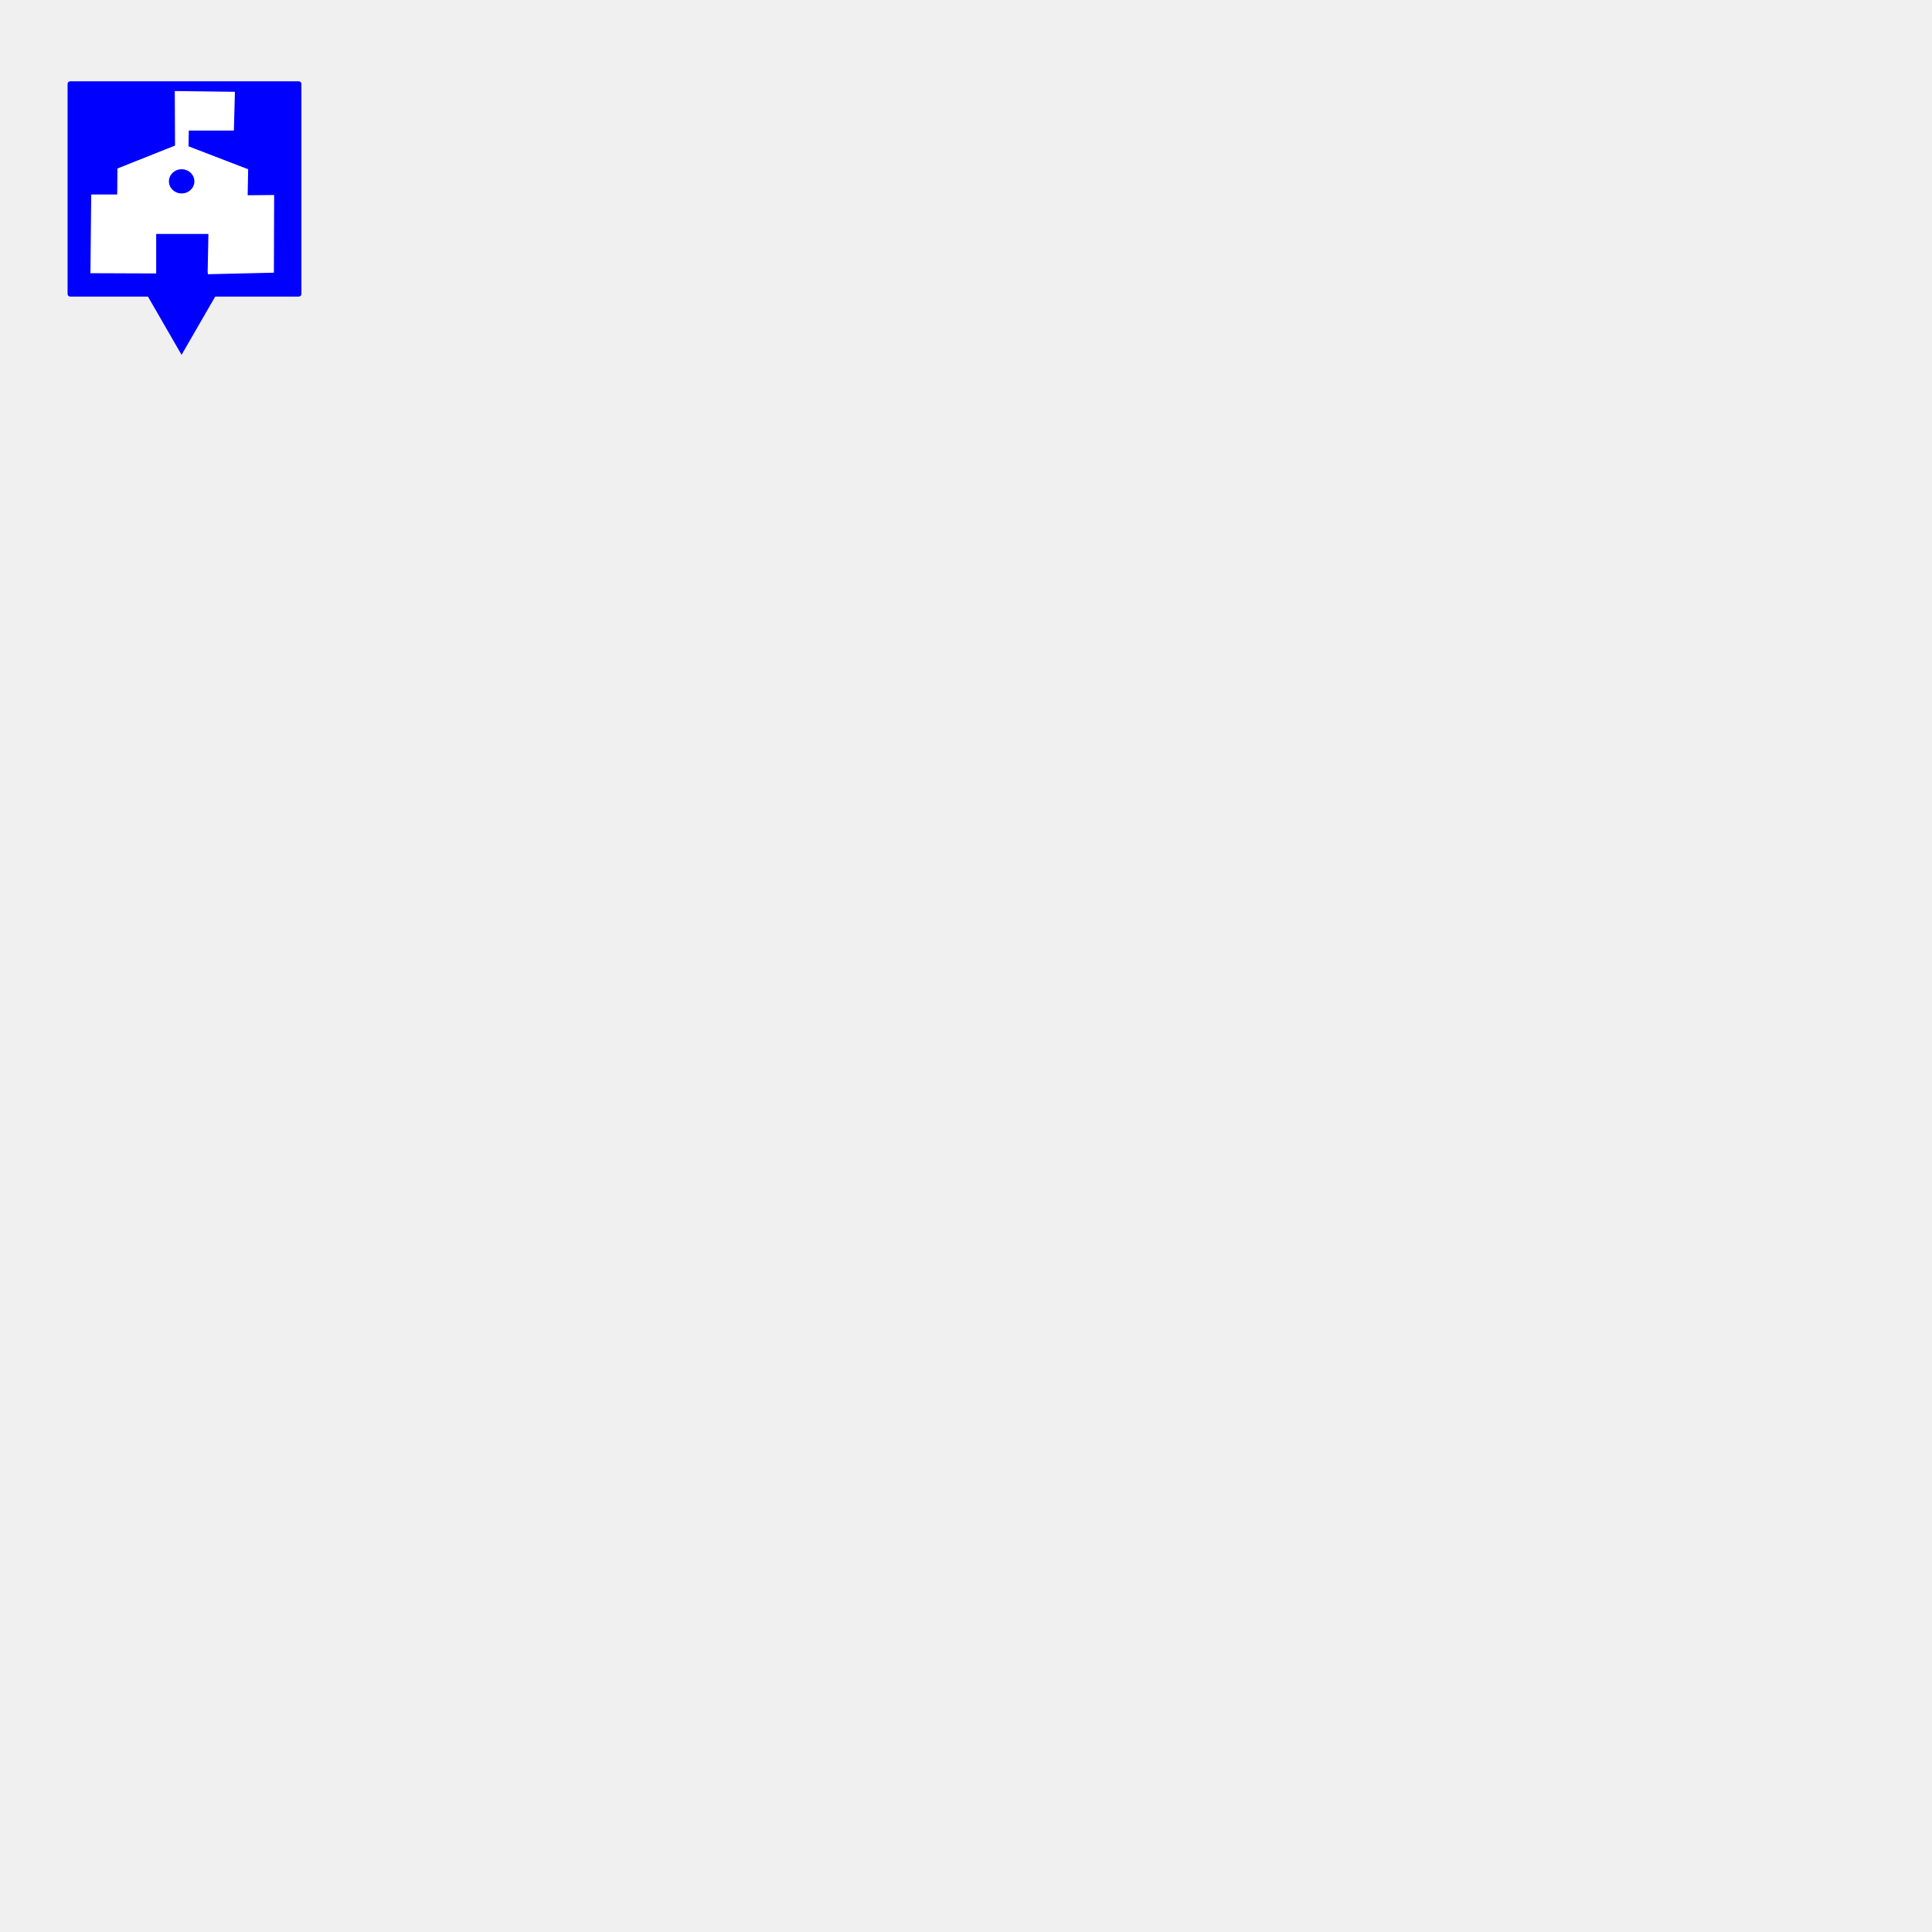
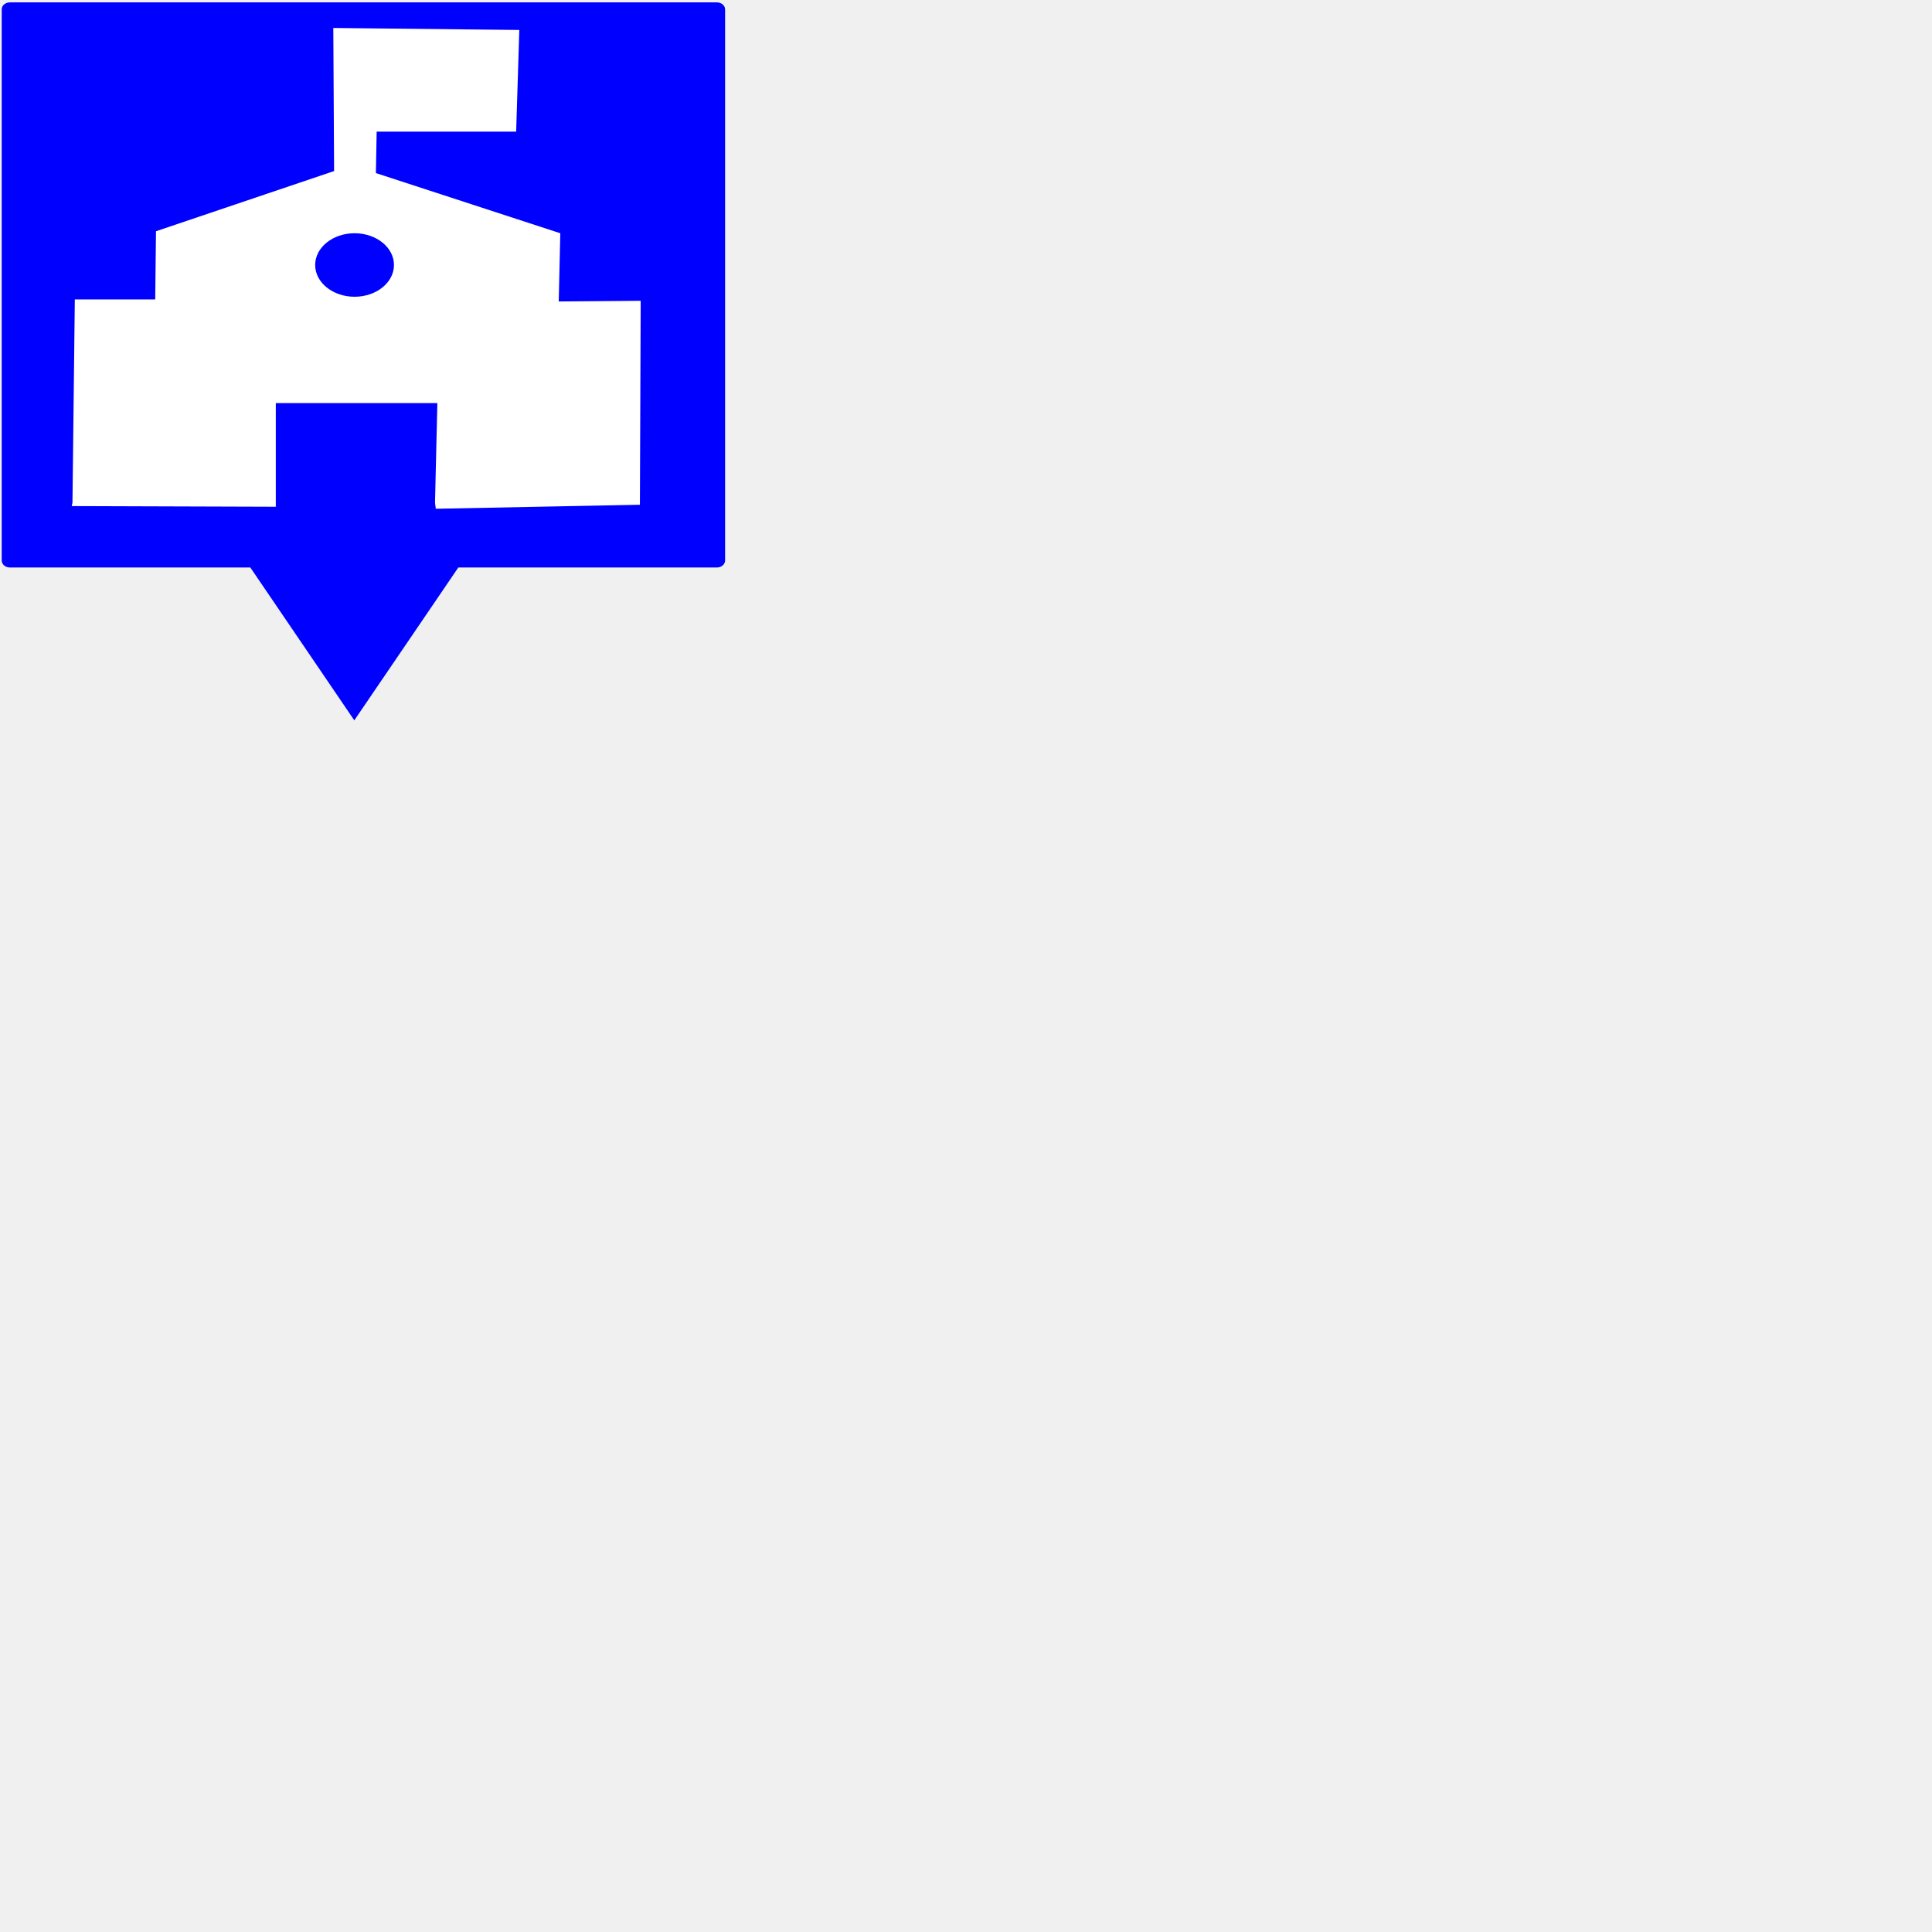
<svg xmlns="http://www.w3.org/2000/svg" version="1.1" id="svg733" width="266.667" height="266.667" viewBox="0 0 266.667 266.667">
  <defs id="defs737" />
-   <g id="layer4">
-     <path id="rect917" style="fill:#0000ff;stroke-width:0.695" d="M 9.695 11.221 C 9.491 11.221 9.328 11.384 9.328 11.588 L 9.328 40.57 C 9.328 40.774 9.491 40.939 9.695 40.939 L 20.422 40.939 L 22.508 44.553 L 25.061 48.977 L 27.615 44.553 L 29.701 40.939 L 41.236 40.939 C 41.44 40.939 41.605 40.774 41.605 40.57 L 41.605 11.588 C 41.605 11.384 41.44 11.221 41.236 11.221 L 9.695 11.221 z " />
-   </g>
-   <g id="layer3">
+   <g id="layer4" transform="matrix(3.09328,0,0,2.624732,-28.61728,-29.12335)">
+     <path id="rect917" style="fill:#0000ff;stroke-width:0.695" d="m 9.695,11.221 c -0.204,0 -0.367,0.163 -0.367,0.367 v 28.982 c 0,0.204 0.163,0.369 0.367,0.369 H 20.422 l 2.086,3.613 2.553,4.424 2.555,-4.424 2.086,-3.613 h 11.535 c 0.204,0 0.369,-0.165 0.369,-0.369 V 11.588 c 0,-0.204 -0.165,-0.367 -0.369,-0.367 z" />
    <path id="path852" style="display:inline;fill:#ffffff;stroke-width:0.107" d="m 24.124,12.566 0.035,7.525 -7.947,3.165 -0.035,3.587 h -3.587 l -0.105,10.69 -0.035,0.176 9.108,0.035 v -5.45 h 7.209 l -0.105,5.24 0.035,0.316 9.108,-0.211 0.035,-10.725 -3.657,0.035 0.07,-3.587 -8.229,-3.165 0.035,-2.18 h 6.224 l 0.141,-5.345 z m 0.949,10.795 a 1.758,1.67 0 0 1 1.758,1.67 1.758,1.67 0 0 1 -1.758,1.67 1.758,1.67 0 0 1 -1.758,-1.67 1.758,1.67 0 0 1 1.758,-1.67 z" />
  </g>
</svg>
